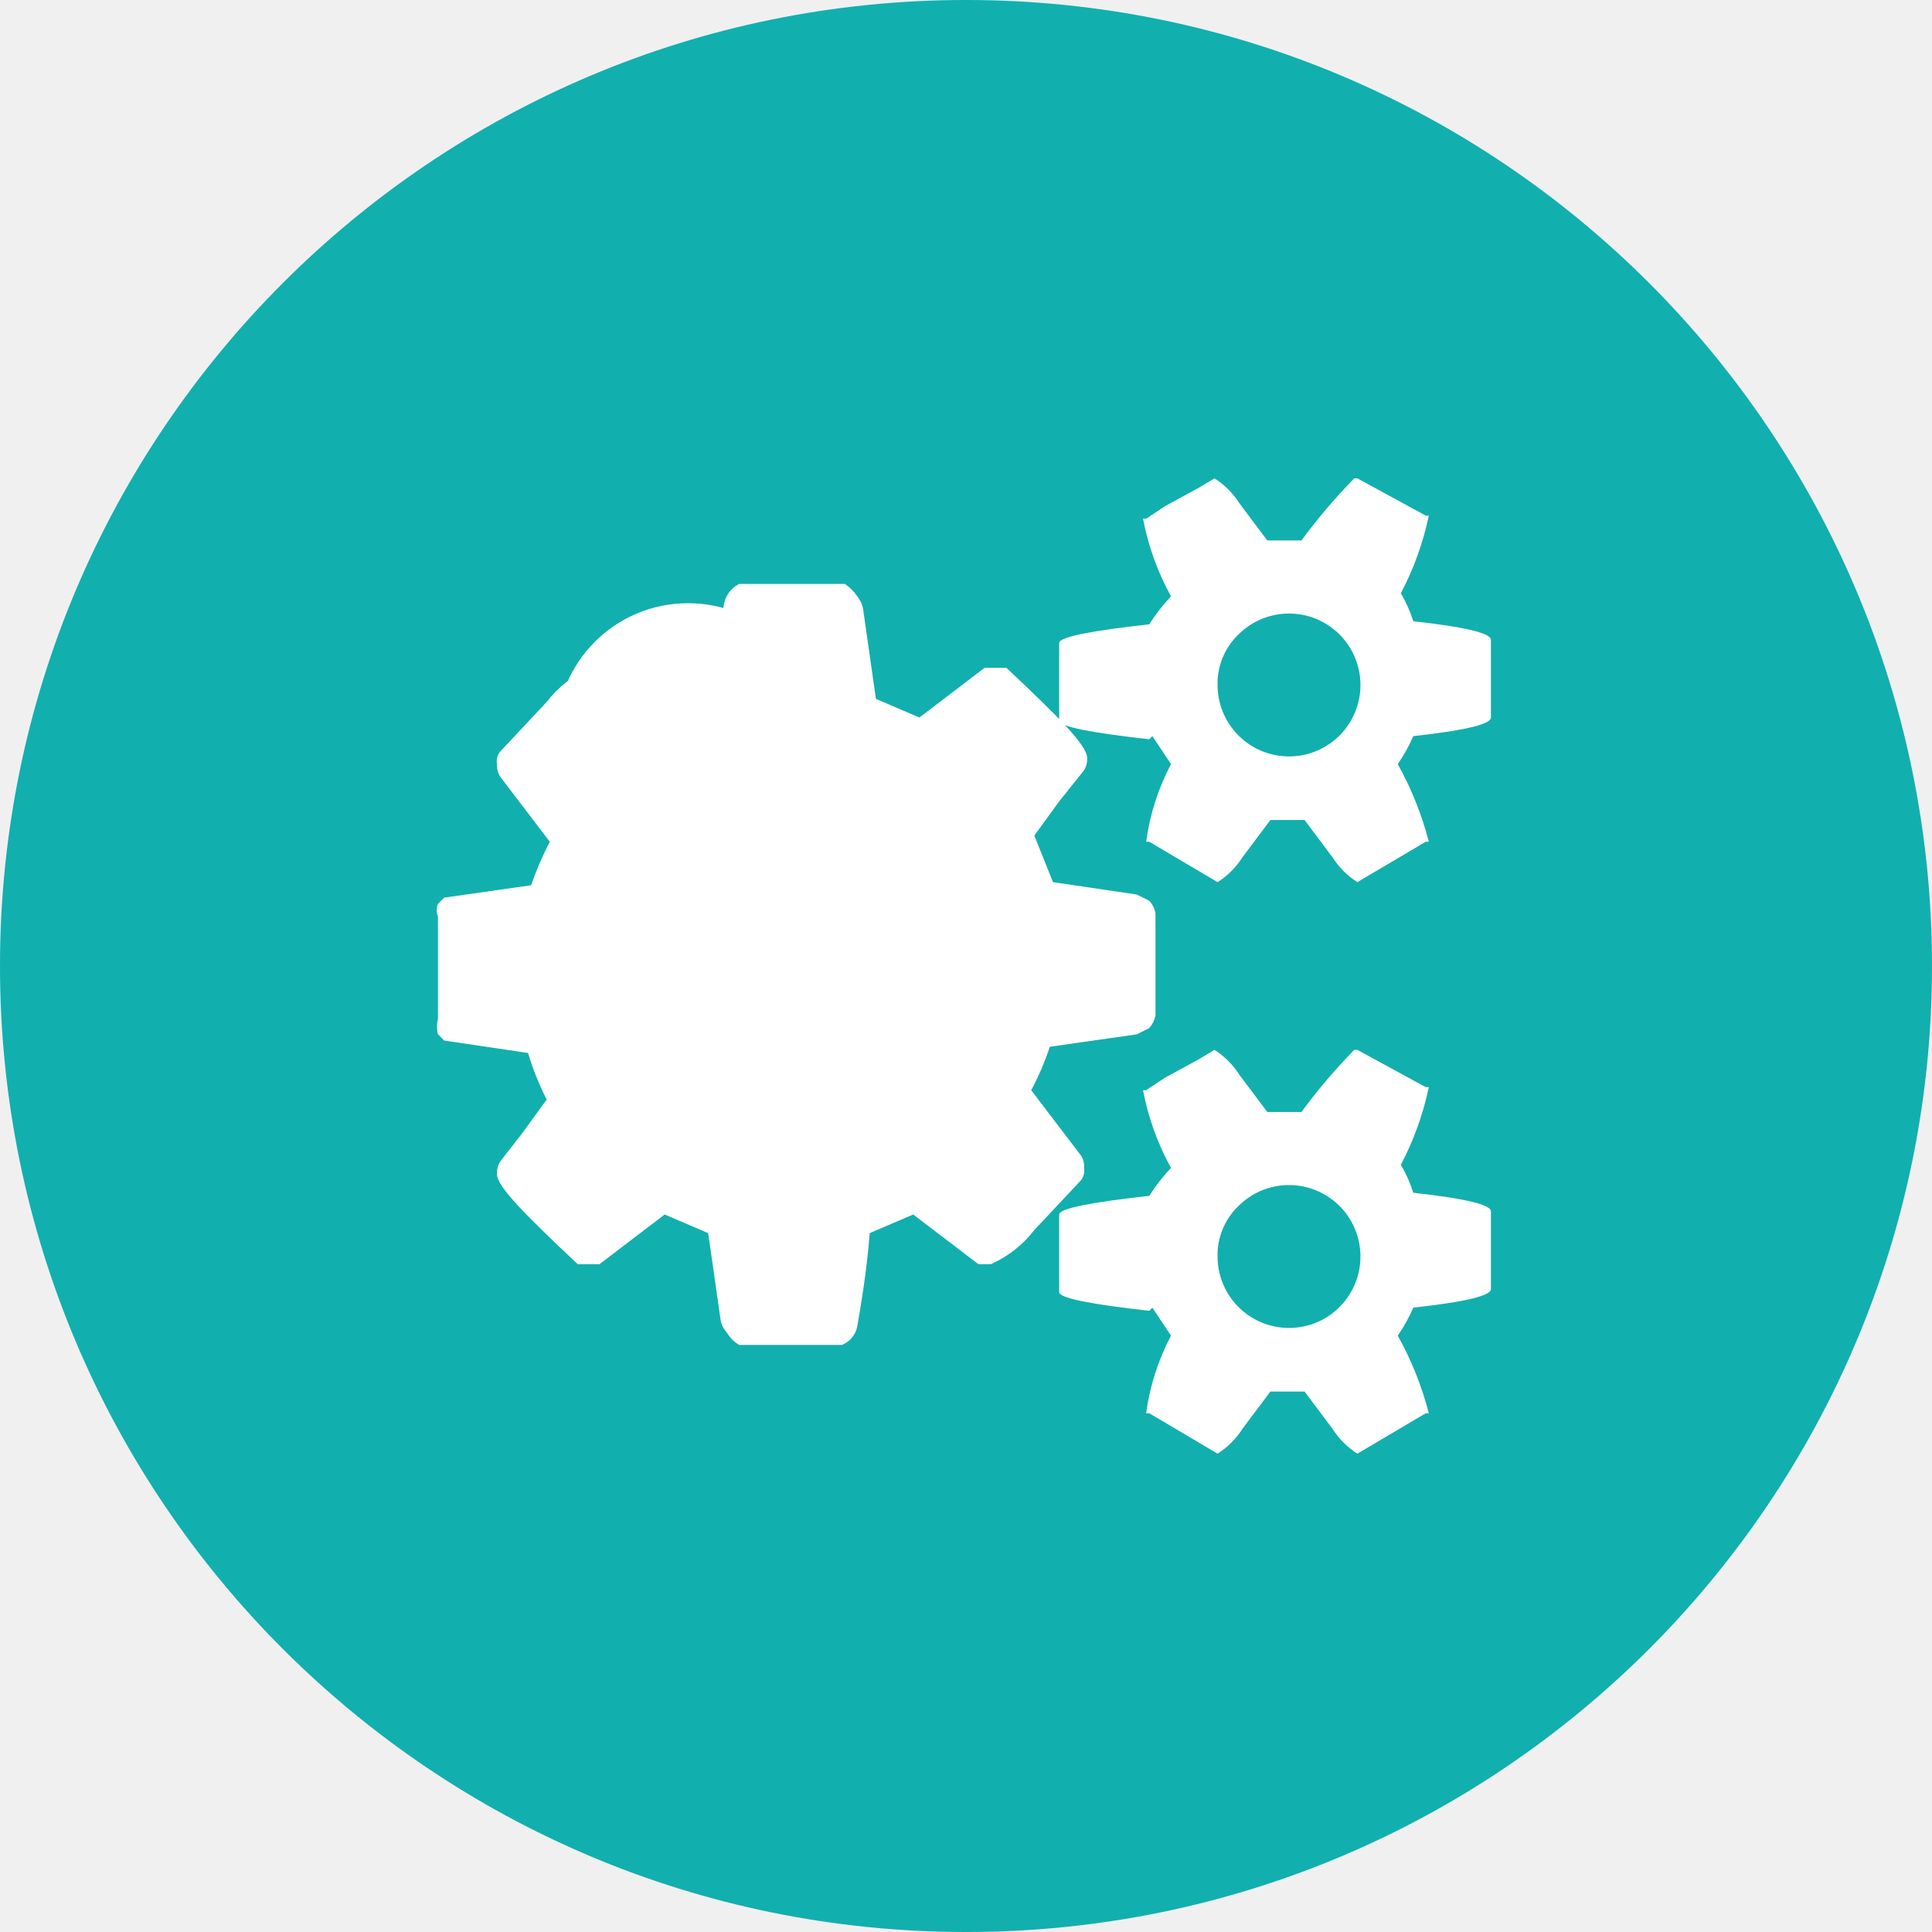
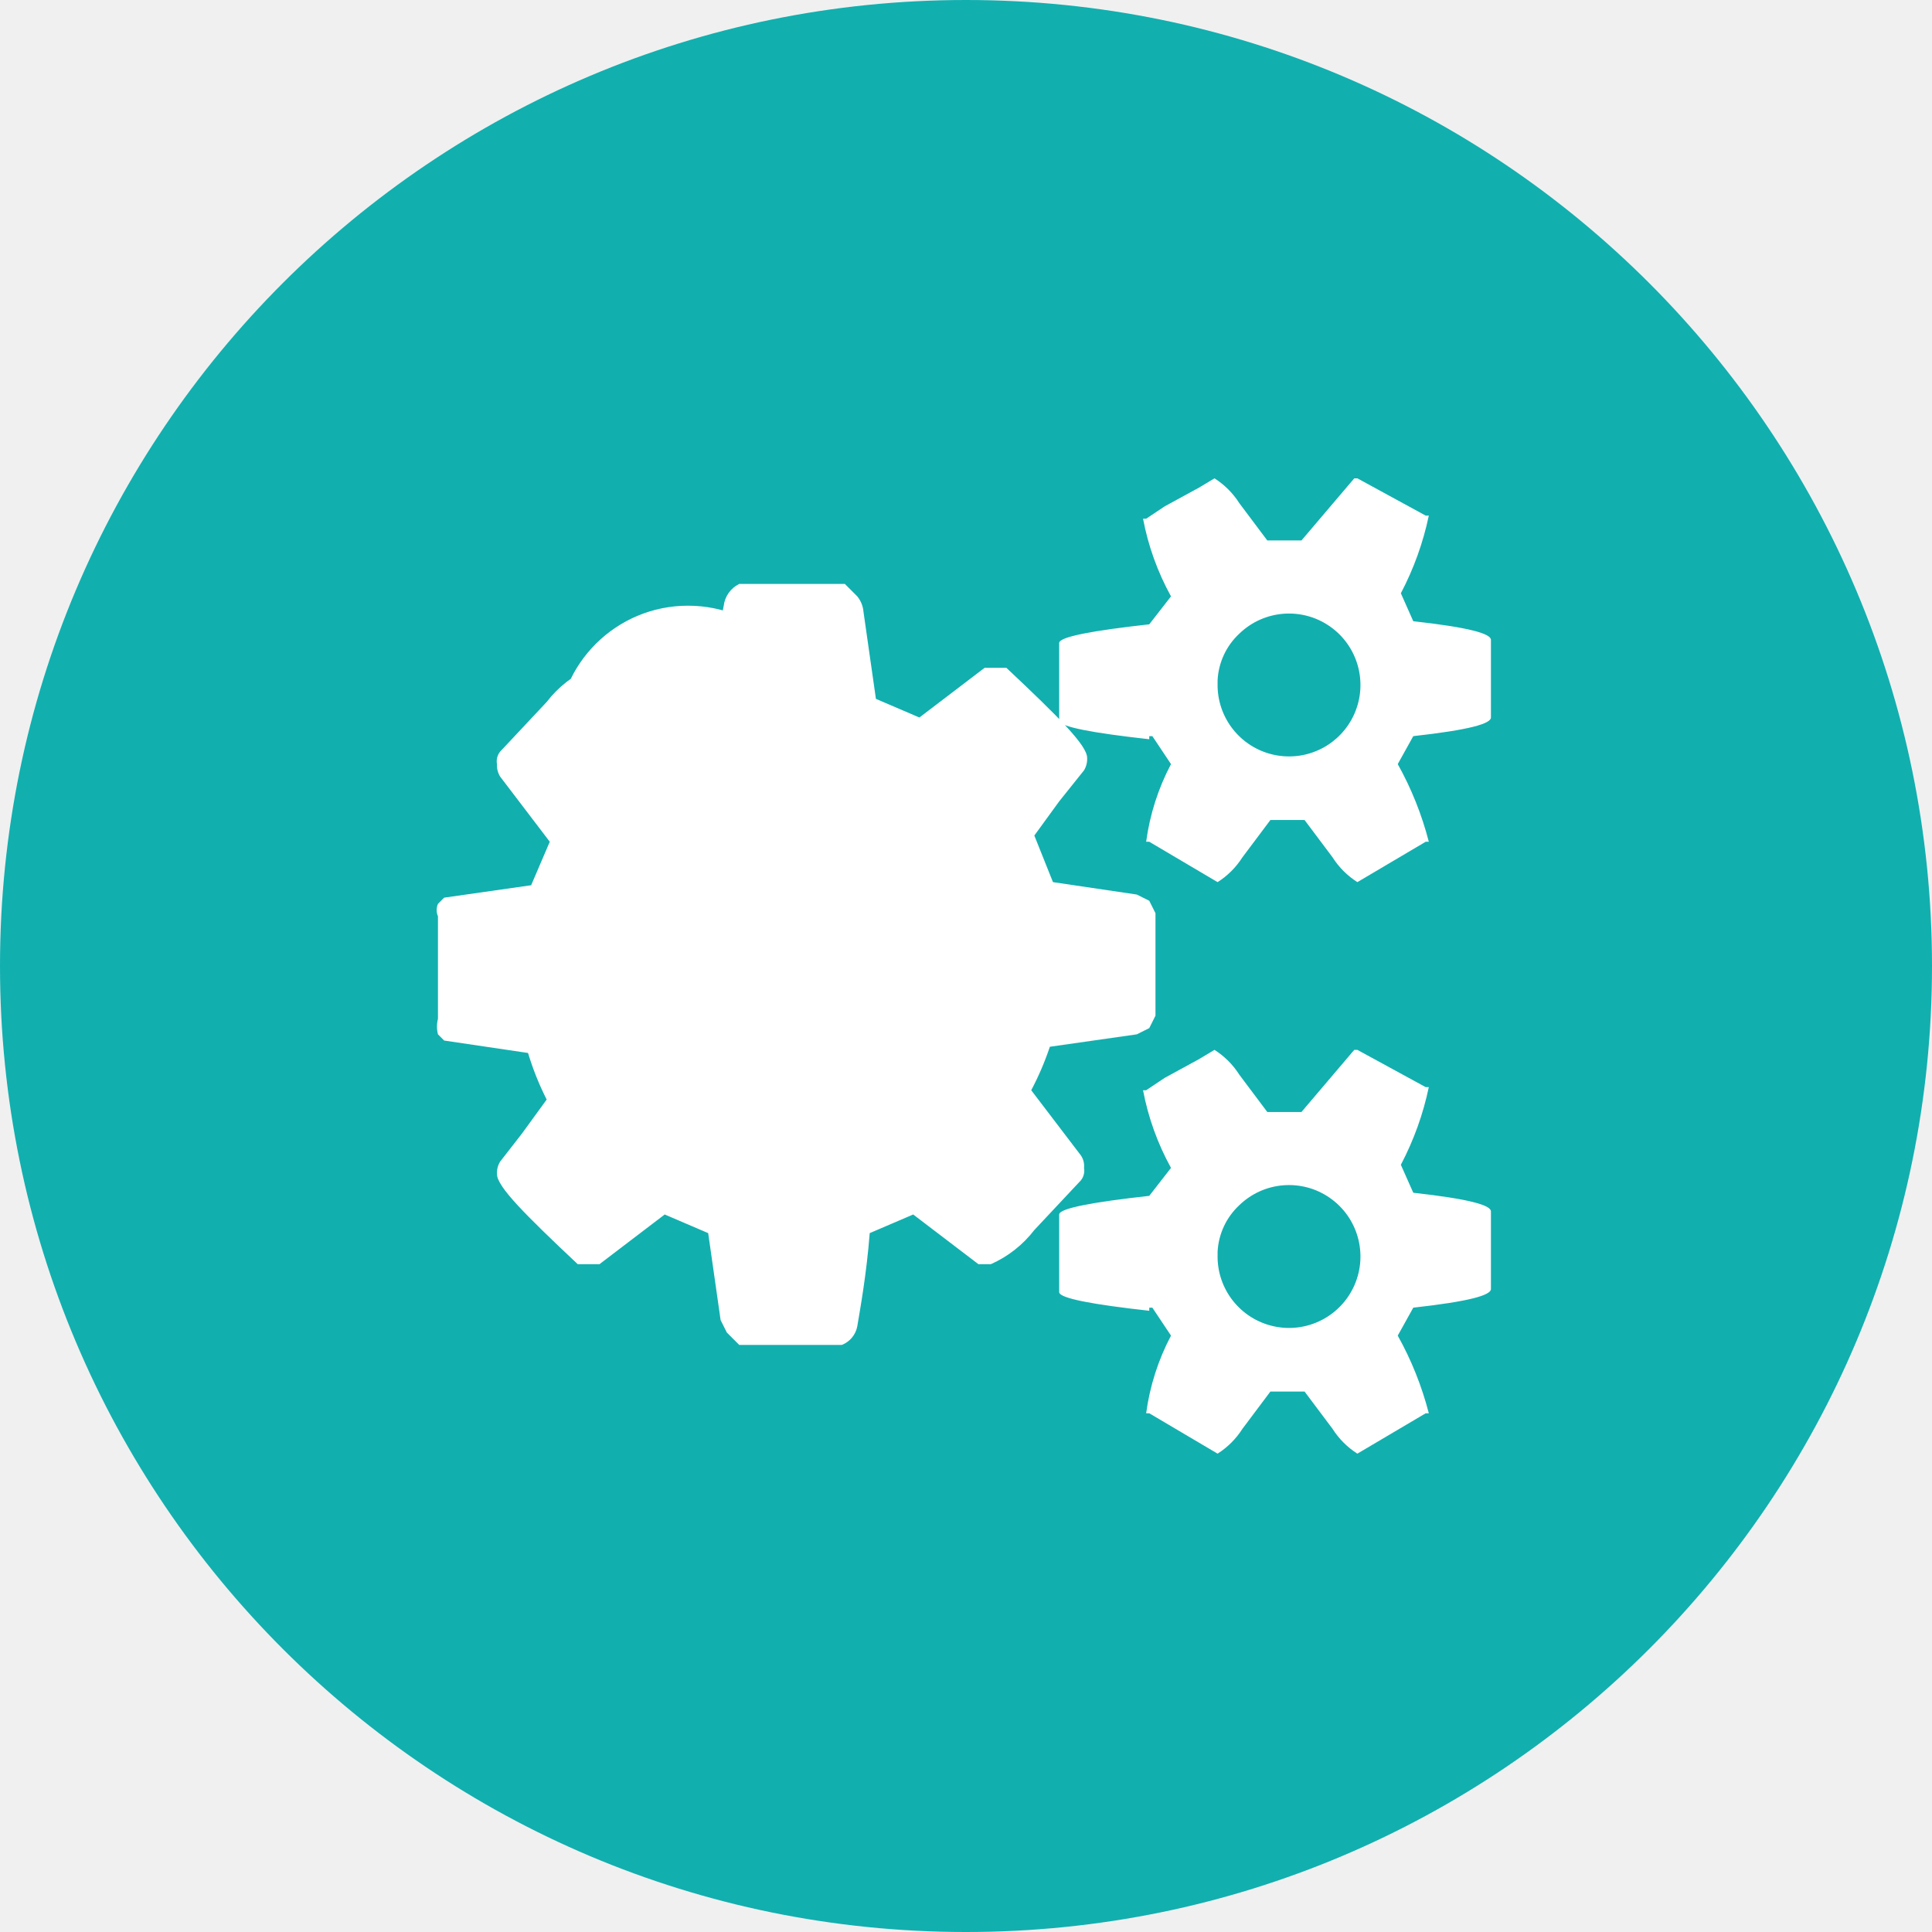
- <svg xmlns="http://www.w3.org/2000/svg" viewBox="0 0 62.2 62.2">
+ <svg xmlns="http://www.w3.org/2000/svg" id="Pagina_inicia_Movil" data-name="Pagina inicia Movil" viewBox="0 0 62.2 62.2">
  <defs>
    <style>.cls-1{fill:#12afaf;}.cls-2{fill:#fff;}</style>
  </defs>
-   <g id="Camada_2" data-name="Camada 2">
-     <g id="Pagina_inicia_Movil" data-name="Pagina inicia Movil">
-       <circle class="cls-1" cx="31.1" cy="31.1" r="31.1" />
-       <path class="cls-2" d="M14.1,32.8V29.5a.5.5,0,0,1,0-.4l.2-.2,2.8-.4a10.3,10.3,0,0,1,.6-1.4L16.1,25a.7.7,0,0,1-.1-.4.5.5,0,0,1,.1-.4l1.5-1.6A3.6,3.6,0,0,1,19,21.5h.4l2.1,1.6,1.4-.6q.12-1.51.4-3a.9.9,0,0,1,.5-.7h3.4a1.4,1.4,0,0,1,.4.4.9.9,0,0,1,.2.5l.4,2.8,1.4.6,2.1-1.6h.7C34.1,23.1,35,24,35,24.4a.7.7,0,0,1-.1.4l-.8,1-.8,1.1.6,1.5,2.7.4.4.2a.8.8,0,0,1,.2.4v3.3a.9.9,0,0,1-.2.4l-.4.2-2.8.4a9.31,9.31,0,0,1-.6,1.4l1.6,2.1a.6.6,0,0,1,.1.4.5.5,0,0,1-.1.4l-1.5,1.6a3.6,3.6,0,0,1-1.4,1.1h-.4l-2.1-1.6-1.4.6c-.1,1.3-.3,2.4-.4,3a.8.8,0,0,1-.5.6H23.8a1.1,1.1,0,0,1-.4-.4.8.8,0,0,1-.2-.4l-.4-2.8-1.4-.6-2.1,1.6h-.7c-1.7-1.6-2.6-2.5-2.6-2.9a.7.7,0,0,1,.1-.4l.7-.9.8-1.1a9.1,9.1,0,0,1-.6-1.5l-2.7-.4-.2-.2A1,1,0,0,1,14.1,32.8Zm8-4.9a4.24,4.24,0,1,1,.1,0ZM37,23.8c-1.8-.2-2.9-.4-2.9-.6V20.7c0-.2,1.1-.4,2.9-.6a5.9,5.9,0,0,1,.7-.9,8.4,8.4,0,0,1-.9-2.5h.1l.6-.4,1.1-.6.5-.3a2.6,2.6,0,0,1,.8.8l.9,1.2h1.1a18.59,18.59,0,0,1,1.7-2h.1l2.2,1.2H46a9.6,9.6,0,0,1-.9,2.5,4.3,4.3,0,0,1,.4.9c1.8.2,2.5.4,2.5.6v2.5c0,.2-.7.4-2.5.6a5.1,5.1,0,0,1-.5.9,10.5,10.5,0,0,1,1,2.5h-.1l-2.2,1.3a2.6,2.6,0,0,1-.8-.8L42,26.4H40.9L40,27.6a2.6,2.6,0,0,1-.8.8L37,27.1h-.1a7.5,7.5,0,0,1,.8-2.5l-.6-.9h0Zm0,18.4c-1.8-.2-2.9-.4-2.9-.6V39.1c0-.2,1.1-.4,2.9-.6a5.9,5.9,0,0,1,.7-.9,8.4,8.4,0,0,1-.9-2.5h.1l.6-.4,1.1-.6.5-.3a2.6,2.6,0,0,1,.8.8l.9,1.2h1.1a18.59,18.59,0,0,1,1.7-2h.1L45.9,35H46a9.6,9.6,0,0,1-.9,2.5,4.3,4.3,0,0,1,.4.9c1.8.2,2.5.4,2.5.6v2.5c0,.2-.7.4-2.5.6a5.1,5.1,0,0,1-.5.9,10.5,10.5,0,0,1,1,2.5h-.1l-2.2,1.3a2.6,2.6,0,0,1-.8-.8L42,44.8H40.9L40,46a2.6,2.6,0,0,1-.8.8L37,45.5h-.1a7.5,7.5,0,0,1,.8-2.5l-.6-.9h0ZM39.2,22a2.3,2.3,0,1,0,.7-1.6,2.2,2.2,0,0,0-.7,1.5Zm0,18.4a2.3,2.3,0,1,0,.7-1.6,2.2,2.2,0,0,0-.7,1.5Z" />
-     </g>
-   </g>
+   <circle class="cls-1" cx="31.1" cy="31.1" r="31.1" />
+   <path class="cls-2" d="M1017.9,2001.1v-3.3a0.5,0.5,0,0,1,0-.4l0.2-.2,2.8-.4,0.6-1.4-1.6-2.1a0.7,0.7,0,0,1-.1-0.4,0.5,0.5,0,0,1,.1-0.4l1.5-1.6a3.6,3.6,0,0,1,1.4-1.1h0.4l2.1,1.6,1.4-.6q0.1-1.5.4-3a0.9,0.9,0,0,1,.5-0.7h3.4l0.4,0.4a0.9,0.9,0,0,1,.2.5l0.4,2.8,1.4,0.6,2.1-1.6h0.7c1.7,1.6,2.6,2.5,2.6,2.9a0.7,0.7,0,0,1-.1.4l-0.8,1-0.8,1.1,0.6,1.5,2.7,0.4,0.4,0.2,0.2,0.4v3.3l-0.2.4-0.4.2-2.8.4a9.3,9.3,0,0,1-.6,1.4l1.6,2.1a0.6,0.6,0,0,1,.1.4,0.5,0.5,0,0,1-.1.4l-1.5,1.6a3.6,3.6,0,0,1-1.4,1.1h-0.4l-2.1-1.6-1.4.6c-0.1,1.3-.3,2.4-0.4,3a0.8,0.8,0,0,1-.5.6h-3.3l-0.4-.4-0.2-.4-0.4-2.8-1.4-.6-2.1,1.6h-0.7c-1.7-1.6-2.6-2.5-2.6-2.9a0.7,0.7,0,0,1,.1-0.4l0.7-.9,0.8-1.1a9.1,9.1,0,0,1-.6-1.5l-2.7-.4-0.2-.2A1,1,0,0,1,1017.9,2001.1Zm8-4.9a4.2,4.2,0,1,1,.1,0h-0.1Zm14.9-4.1c-1.8-.2-2.9-0.4-2.9-0.6V1989c0-.2,1.1-0.4,2.9-0.6l0.7-.9a8.4,8.4,0,0,1-.9-2.5h0.1l0.6-.4,1.1-.6,0.5-.3a2.6,2.6,0,0,1,.8.8l0.9,1.2h1.1l1.7-2h0.1l2.2,1.2h0.1a9.6,9.6,0,0,1-.9,2.5l0.4,0.9c1.8,0.2,2.5.4,2.5,0.6v2.5c0,0.2-.7.4-2.5,0.6l-0.5.9a10.5,10.5,0,0,1,1,2.5h-0.1l-2.2,1.3a2.6,2.6,0,0,1-.8-0.8l-0.9-1.2h-1.1l-0.9,1.2a2.6,2.6,0,0,1-.8.8l-2.2-1.3h-0.1a7.5,7.5,0,0,1,.8-2.5l-0.6-.9h-0.1Zm0,18.4c-1.8-.2-2.9-0.4-2.9-0.6v-2.5c0-.2,1.1-0.4,2.9-0.6l0.7-.9a8.4,8.4,0,0,1-.9-2.5h0.1l0.6-.4,1.1-.6,0.5-.3a2.6,2.6,0,0,1,.8.8l0.9,1.2h1.1l1.7-2h0.1l2.2,1.2h0.1a9.6,9.6,0,0,1-.9,2.5l0.4,0.9c1.8,0.2,2.5.4,2.5,0.6v2.5c0,0.2-.7.4-2.5,0.6l-0.5.9a10.5,10.5,0,0,1,1,2.5h-0.1l-2.2,1.3a2.6,2.6,0,0,1-.8-0.8l-0.9-1.2h-1.1l-0.9,1.2a2.6,2.6,0,0,1-.8.8l-2.2-1.3h-0.1a7.5,7.5,0,0,1,.8-2.5l-0.6-.9h-0.1Zm2.2-20.2a2.3,2.3,0,1,0,.7-1.6,2.2,2.2,0,0,0-.7,1.5h0Zm0,18.4a2.3,2.3,0,1,0,.7-1.6,2.2,2.2,0,0,0-.7,1.5h0Z" transform="translate(-1003.8 -1968.3)" />
</svg>
